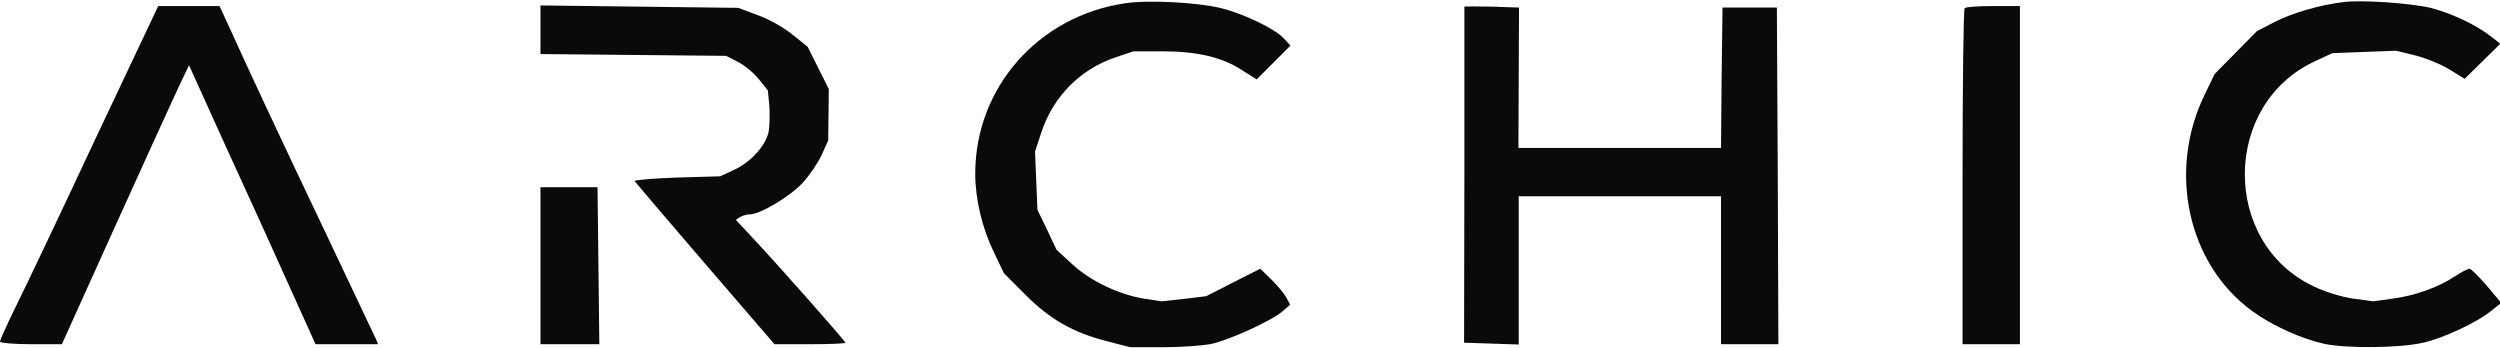
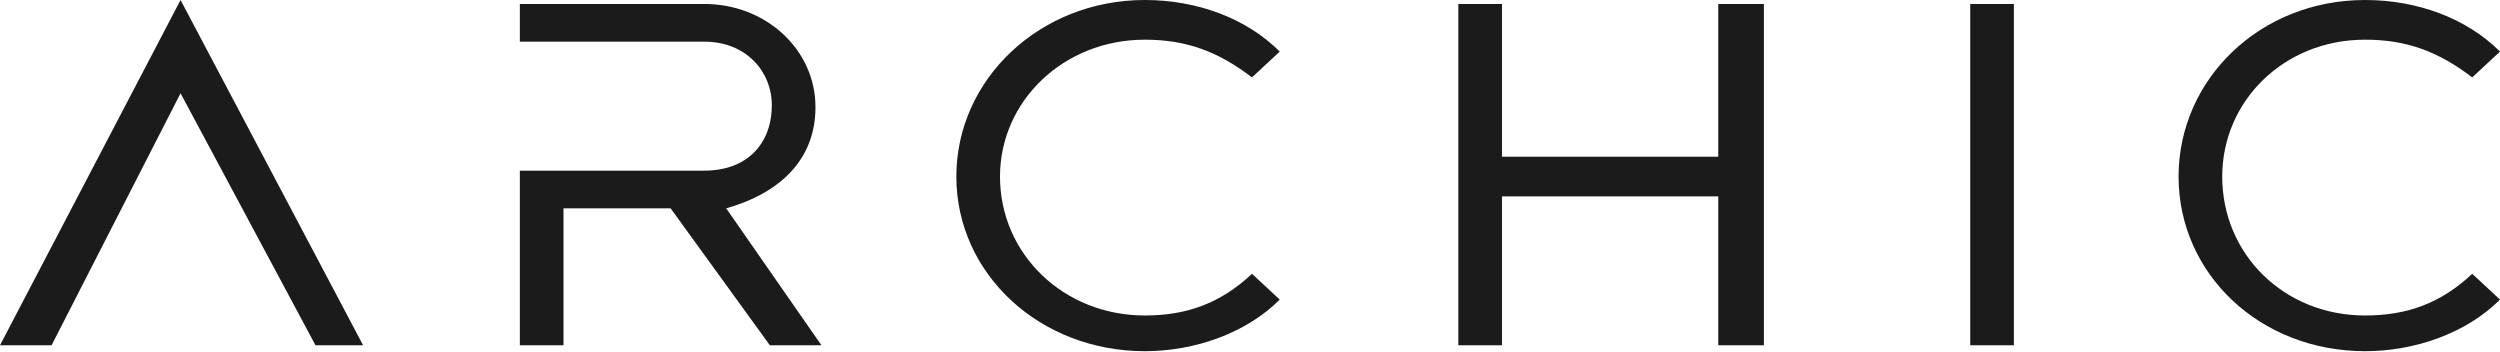
- <svg xmlns="http://www.w3.org/2000/svg" viewBox="0 0 828 115" role="img" aria-label="Archic">
-   <g transform="translate(0,115) scale(0.1,-0.1)" fill="#0A0A0B" stroke="none">
-     <path d="M3725 1139 c-287 -43 -495 -280 -495 -564 0 -85 23 -181 62 -261 l33 -69 70 -70 c81 -82 160 -127 271 -155 l77 -20 108 0 c59 0 132 5 161 11 60 13 201 77 237 109 l24 21 -13 24 c-7 13 -29 39 -49 59 l-37 36 -89 -45 -90 -46 -74 -9 -74 -8 -59 9 c-84 14 -178 59 -238 115 l-51 47 -31 66 -32 66 -4 97 -4 96 21 64 c40 119 128 208 245 248 l60 20 96 0 c114 0 197 -19 263 -62 l49 -31 56 56 56 56 -22 24 c-30 32 -134 82 -208 100 -76 19 -242 28 -319 16z" />
-     <path d="M7760 1143 c-79 -10 -164 -35 -223 -64 l-62 -32 -70 -71 -70 -71 -32 -66 c-125 -254 -58 -563 156 -719 67 -49 163 -92 240 -109 72 -15 242 -14 322 3 70 15 184 68 233 109 l30 24 -48 57 c-27 31 -52 56 -57 56 -5 0 -27 -11 -48 -25 -54 -36 -131 -64 -206 -74 l-65 -9 -66 9 c-37 5 -96 23 -132 41 -306 145 -302 605 7 746 l56 26 106 4 105 4 65 -16 c35 -9 86 -30 113 -47 l49 -30 59 58 59 58 -28 22 c-48 39 -135 80 -203 97 -68 16 -230 27 -290 19z" />
-     <path d="M315 688 c-114 -244 -232 -492 -262 -552 -29 -59 -53 -112 -53 -117 0 -5 46 -9 103 -9 l102 0 173 383 c95 210 190 418 210 461 l38 80 120 -265 c67 -145 161 -353 210 -462 l89 -197 103 0 104 0 -5 13 c-3 6 -76 161 -162 342 -155 325 -267 565 -327 698 l-31 67 -101 0 -102 0 -209 -442z" />
-     <path d="M1790 1051 l0 -80 308 -3 307 -3 39 -20 c22 -11 53 -37 69 -57 l30 -37 5 -50 c2 -27 1 -66 -2 -86 -9 -47 -60 -103 -116 -128 l-45 -21 -143 -4 c-79 -3 -142 -8 -140 -12 2 -3 107 -127 233 -273 l230 -267 118 0 c64 0 117 2 117 5 0 5 -225 260 -308 348 l-55 59 14 9 c8 5 22 9 32 9 35 0 133 59 175 104 24 26 52 68 64 94 l21 47 1 85 1 85 -35 70 -35 70 -51 41 c-28 23 -80 52 -115 64 l-64 24 -327 4 -328 4 0 -81z" />
-     <path d="M4850 1128 c0 -2 0 -253 0 -558 l-1 -555 91 -3 90 -3 0 246 0 245 335 0 335 0 0 -245 0 -245 95 0 95 0 -2 558 -3 557 -90 0 -90 0 -3 -232 -2 -233 -336 0 -335 0 1 233 1 232 -90 3 c-50 1 -91 1 -91 0z" />
-     <path d="M6507 1123 c-4 -3 -7 -255 -7 -560 l0 -553 95 0 95 0 0 560 0 560 -88 0 c-49 0 -92 -3 -95 -7z" />
-     <path d="M1790 270 l0 -260 98 0 97 0 -3 260 -3 260 -94 0 -95 0 0 -260z" />
-   </g>
+ <svg xmlns="http://www.w3.org/2000/svg" viewBox="0 0 1260 177" role="img" aria-label="Archic">
+   <path fill="#1B1B1B" d="M91 0 0 174 26 174 91 47 159 174 183 174Z M262 2H355C386 2 411 25 411 54C411 82 391 98 366 105L414 174H388L338 105H284V174H262V86H355C377 86 389 72 389 53C389 36 376 21 355 21H262Z M645 26 631 39C614 26 598 20 577 20C536 20 504 51 504 89C504 128 536 159 577 159C598 159 615 153 631 138L645 151C628 168 602 177 577 177C524 177 482 138 482 89C482 40 524 0 577 0C603 0 628 9 645 26Z M735 2H757V79H866V2H889V174H866V99H757V174H735Z M993 2H1015V174H993Z M1260 26 1246 39C1229 26 1213 20 1192 20C1151 20 1120 51 1120 89C1120 128 1151 159 1192 159C1213 159 1230 153 1246 138L1260 151C1243 168 1217 177 1192 177C1139 177 1098 138 1098 89C1098 40 1139 0 1192 0C1218 0 1243 9 1260 26Z" />
</svg>
